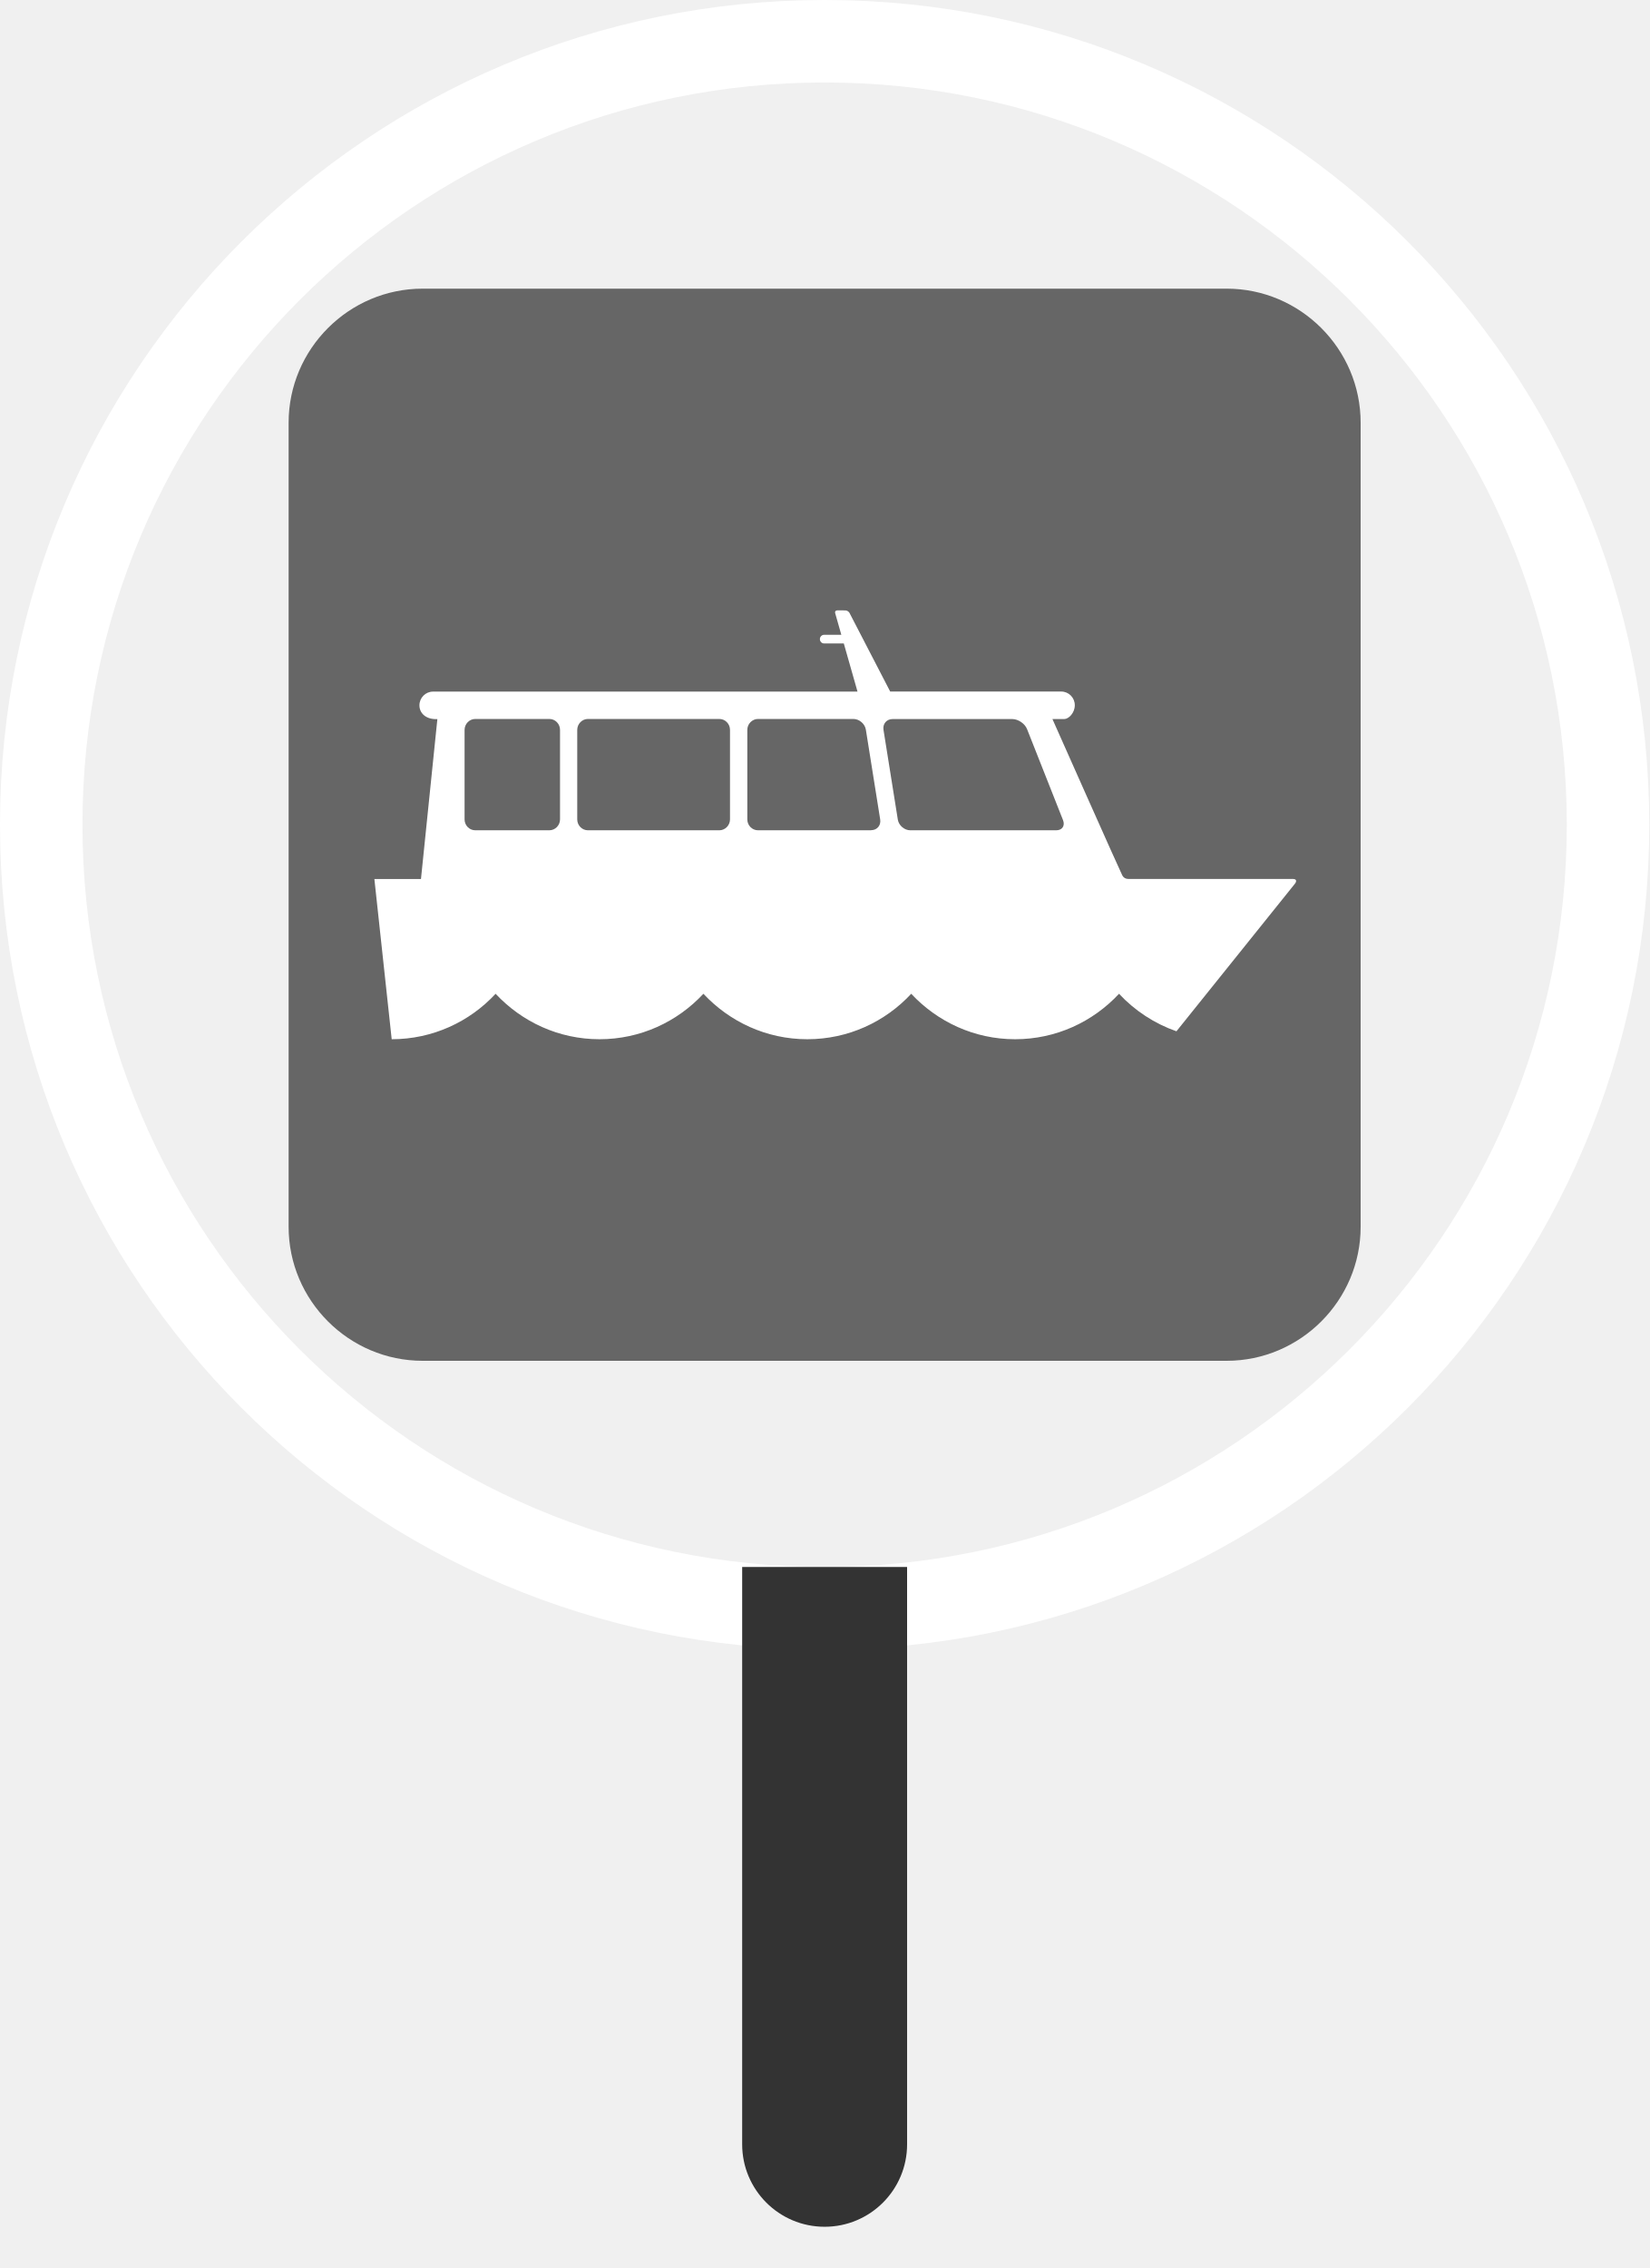
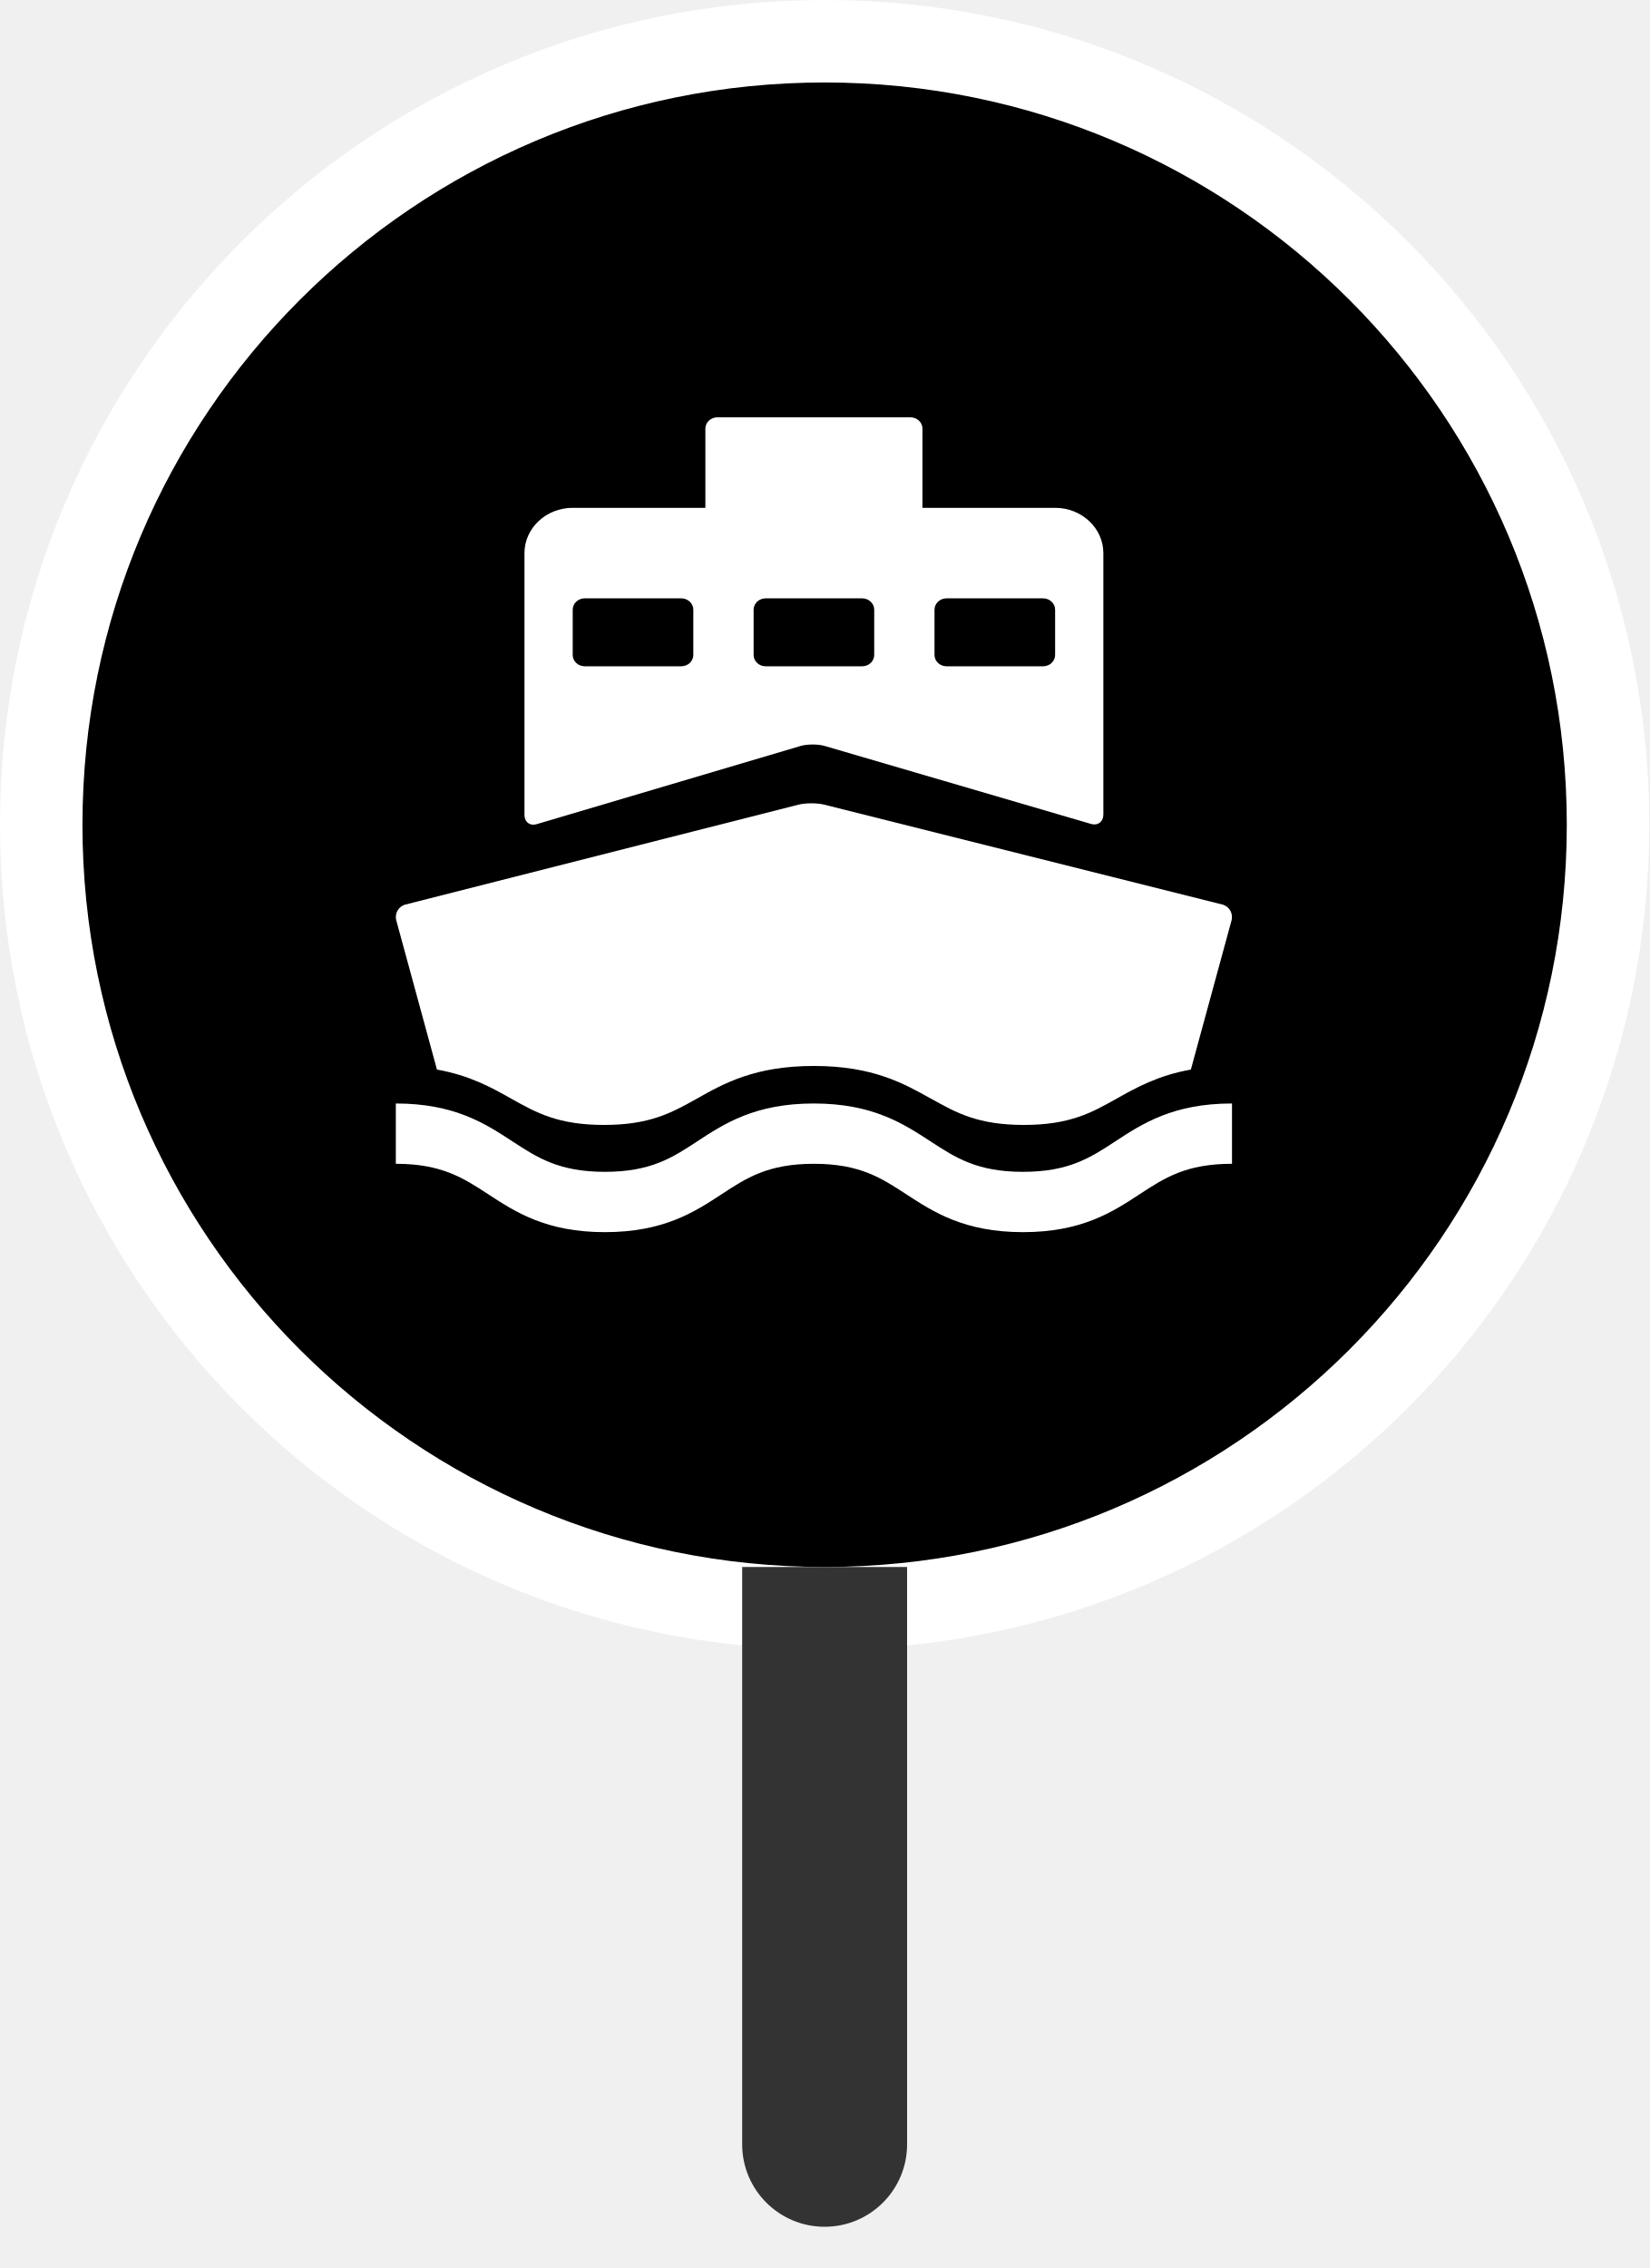
- <svg xmlns="http://www.w3.org/2000/svg" viewBox="0 0 16 22" fill="none">
-   <g fill="none" fill-rule="evenodd">
-     <g transform="translate(-52 -298)">
-       <g transform="translate(36 282)">
-         <g transform="translate(16.8 16.8)">
-           <circle class="modeColor" cx="7.2" cy="7.2" r="7.6" stroke="#fff" stroke-width=".8" />
-           <g transform="translate(2 2)">
-             <g>
-               <g>
-                 <mask fill="white">
-                   <polygon points="0 0.02 10.38 0.02 10.38 10.4 0 10.4" />
-                 </mask>
-                 <path d="m0 9.1c0 0.715 0.585 1.3 1.3 1.3h7.8c0.715 0 1.3-0.585 1.3-1.3v-7.8c0-0.715-0.585-1.3-1.3-1.3h-7.8c-0.715 0-1.3 0.585-1.3 1.3v7.8z" fill="#666" mask="url(#a)" />
+ <svg xmlns="http://www.w3.org/2000/svg" viewBox="0 0 16 22" version="1.1">
+   <defs>
+     <polygon id="path-1" points="0 0 10.38 0 10.38 10.38 0 10.38" />
+   </defs>
+   <g id="Page-1" stroke="none" stroke-width="1" fill-rule="evenodd">
+     <g id="icons-generic" transform="translate(-52, -1032)">
+       <g id="icon-stop-hsl_ferry-small-copy" transform="translate(36, 1016)">
+         <g id="stop-ball/tram-alt3" transform="translate(16.8, 16.8)">
+           <circle id="Oval" class="modeColor" stroke="#FFFFFF" stroke-width="0.8" cx="7.2" cy="7.2" r="7.6" />
+           <g id="Group" transform="translate(2, 2)">
+             <g id="Lauttasatama" transform="translate(0, 0.019775)">
+               <g id="Group" transform="translate(1.04, 1.228225)" fill="#FFFFFF">
+                 <path d="M3.003,0.11 C3.003,0.049 3.055,0 3.12,0 L4.992,0 C5.057,0 5.109,0.049 5.109,0.11 L5.109,0.878 L6.396,0.878 C6.654,0.878 6.864,1.075 6.864,1.317 L6.864,1.756 L6.864,3.854 C6.864,3.923 6.811,3.963 6.747,3.945 L4.161,3.188 C4.097,3.169 3.992,3.169 3.927,3.188 L1.365,3.947 C1.301,3.966 1.248,3.926 1.248,3.857 L1.248,1.756 L1.248,1.317 C1.248,1.075 1.458,0.878 1.716,0.878 L3.003,0.878 L3.003,0.11 Z M1.833,1.756 C1.768,1.756 1.716,1.806 1.716,1.866 L1.716,2.305 C1.716,2.366 1.768,2.415 1.833,2.415 L2.769,2.415 C2.834,2.415 2.886,2.366 2.886,2.305 L2.886,1.866 C2.886,1.806 2.834,1.756 2.769,1.756 L1.833,1.756 Z M3.588,1.756 C3.523,1.756 3.471,1.806 3.471,1.866 L3.471,2.305 C3.471,2.366 3.523,2.415 3.588,2.415 L4.524,2.415 C4.589,2.415 4.641,2.366 4.641,2.305 L4.641,1.866 C4.641,1.806 4.589,1.756 4.524,1.756 L3.588,1.756 Z M5.226,1.866 C5.226,1.806 5.278,1.756 5.343,1.756 L6.279,1.756 C6.344,1.756 6.396,1.806 6.396,1.866 L6.396,2.305 C6.396,2.366 6.344,2.415 6.279,2.415 L5.343,2.415 C5.278,2.415 5.226,2.366 5.226,2.305 L5.226,1.866 Z" id="Shape" />
+                 <path d="M4.155,3.757 L8.018,4.726 C8.086,4.743 8.126,4.813 8.107,4.882 L7.713,6.327 C7.394,6.384 7.183,6.502 6.991,6.61 C6.748,6.746 6.538,6.864 6.092,6.864 C5.647,6.864 5.437,6.746 5.194,6.61 L5.193,6.61 L5.191,6.609 C4.927,6.461 4.627,6.292 4.056,6.292 C3.483,6.292 3.183,6.461 2.919,6.61 C2.675,6.746 2.465,6.864 2.02,6.864 C1.574,6.864 1.364,6.746 1.121,6.61 L1.121,6.61 L1.119,6.609 C0.928,6.501 0.718,6.384 0.399,6.327 L0.005,4.882 C-0.014,4.813 0.026,4.743 0.094,4.726 L3.908,3.757 C3.976,3.74 4.087,3.74 4.155,3.757 Z" id="Path" />
+                 <path d="M6.979,7.024 C6.737,7.183 6.527,7.319 6.084,7.319 C5.64,7.319 5.43,7.182 5.188,7.024 C4.924,6.852 4.625,6.656 4.055,6.656 C3.485,6.656 3.187,6.851 2.923,7.024 C2.681,7.183 2.472,7.319 2.028,7.319 C1.584,7.319 1.374,7.182 1.132,7.024 C0.869,6.852 0.57,6.656 0,6.656 L0,7.241 C0.444,7.241 0.653,7.378 0.896,7.536 C1.159,7.708 1.458,7.904 2.028,7.904 C2.598,7.904 2.897,7.709 3.161,7.536 C3.403,7.377 3.612,7.241 4.056,7.241 C4.5,7.241 4.709,7.378 4.951,7.536 C5.215,7.708 5.514,7.904 6.084,7.904 C6.654,7.904 6.953,7.709 7.216,7.536 C7.459,7.377 7.668,7.241 8.112,7.241 L8.112,6.656 C7.542,6.656 7.243,6.851 6.979,7.024 Z" id="Path" fill-rule="nonzero" />
              </g>
-               <path d="m7.446 5.254h-1.415c-0.057 0-0.112-0.047-0.121-0.104l-0.139-0.871c-0.009-0.057 0.03-0.104 0.088-0.104h1.162c0.057 0 0.122 0.044 0.143 0.098l0.349 0.883c0.021 0.054-0.008 0.098-0.066 0.098zm-1.795 0h-1.097c-0.057 0-0.104-0.047-0.104-0.106v-0.868c0-0.058 0.047-0.106 0.104-0.106h0.925c0.057 0 0.112 0.047 0.121 0.104l0.139 0.871c0.009 0.057-0.03 0.104-0.088 0.104zm-1.369-0.106c0 0.058-0.047 0.106-0.104 0.106h-1.274c-0.057 0-0.104-0.047-0.104-0.106v-0.868c0-0.058 0.047-0.106 0.104-0.106h1.274c0.057 0 0.104 0.047 0.104 0.106v0.868zm-1.649 0c0 0.058-0.047 0.106-0.104 0.106h-0.718c-0.057 0-0.104-0.047-0.104-0.106v-0.868c0-0.058 0.047-0.106 0.104-0.106h0.718c0.057 0 0.104 0.047 0.104 0.106v0.868zm7.118 0.578h-1.605c-0.026 0-0.046-0.012-0.058-0.034-0.02-0.036-0.678-1.517-0.678-1.517h0.114c0.044 0 0.103-0.06 0.103-0.134 0-0.074-0.059-0.133-0.132-0.133h-1.659l-0.395-0.763c-0.007-0.013-0.025-0.024-0.04-0.024l-0.079-2.9789e-4c-0.015 0-0.024 0.012-0.02 0.026l0.06 0.211h-0.167c-0.023 0-0.041 0.019-0.041 0.042s0.018 0.042 0.041 0.042h0.191l0.133 0.467h-4.118c-0.073 0-0.132 0.06-0.132 0.133 0 0.074 0.059 0.134 0.161 0.134h0.013l-0.159 1.551h-0.452l0.168 1.554c0.397 0 0.756-0.169 1.008-0.441 0.253 0.271 0.611 0.441 1.008 0.441 0.397 0 0.755-0.169 1.008-0.441 0.253 0.271 0.611 0.441 1.008 0.441 0.397 0 0.756-0.169 1.008-0.441 0.253 0.271 0.611 0.441 1.008 0.441 0.397 0 0.755-0.169 1.008-0.441 0.152 0.163 0.343 0.289 0.557 0.364 0.243-0.303 1.124-1.4 1.149-1.431 0.02-0.025 0.014-0.046-0.014-0.046z" fill="#fff" />
            </g>
          </g>
        </g>
-         <path d="m23.2 31.2h1.6v5.6c0 0.442-0.358 0.8-0.8 0.8s-0.8-0.358-0.8-0.8v-5.6z" fill="#333" />
+         <path d="M23.2,31.2 L24.8,31.2 L24.8,36.8 C24.8,37.242 24.442,37.6 24,37.6 C23.558,37.6 23.2,37.242 23.2,36.8 L23.2,31.2 L23.2,31.2 Z" id="Rectangle" fill="#333333" />
      </g>
    </g>
  </g>
</svg>
